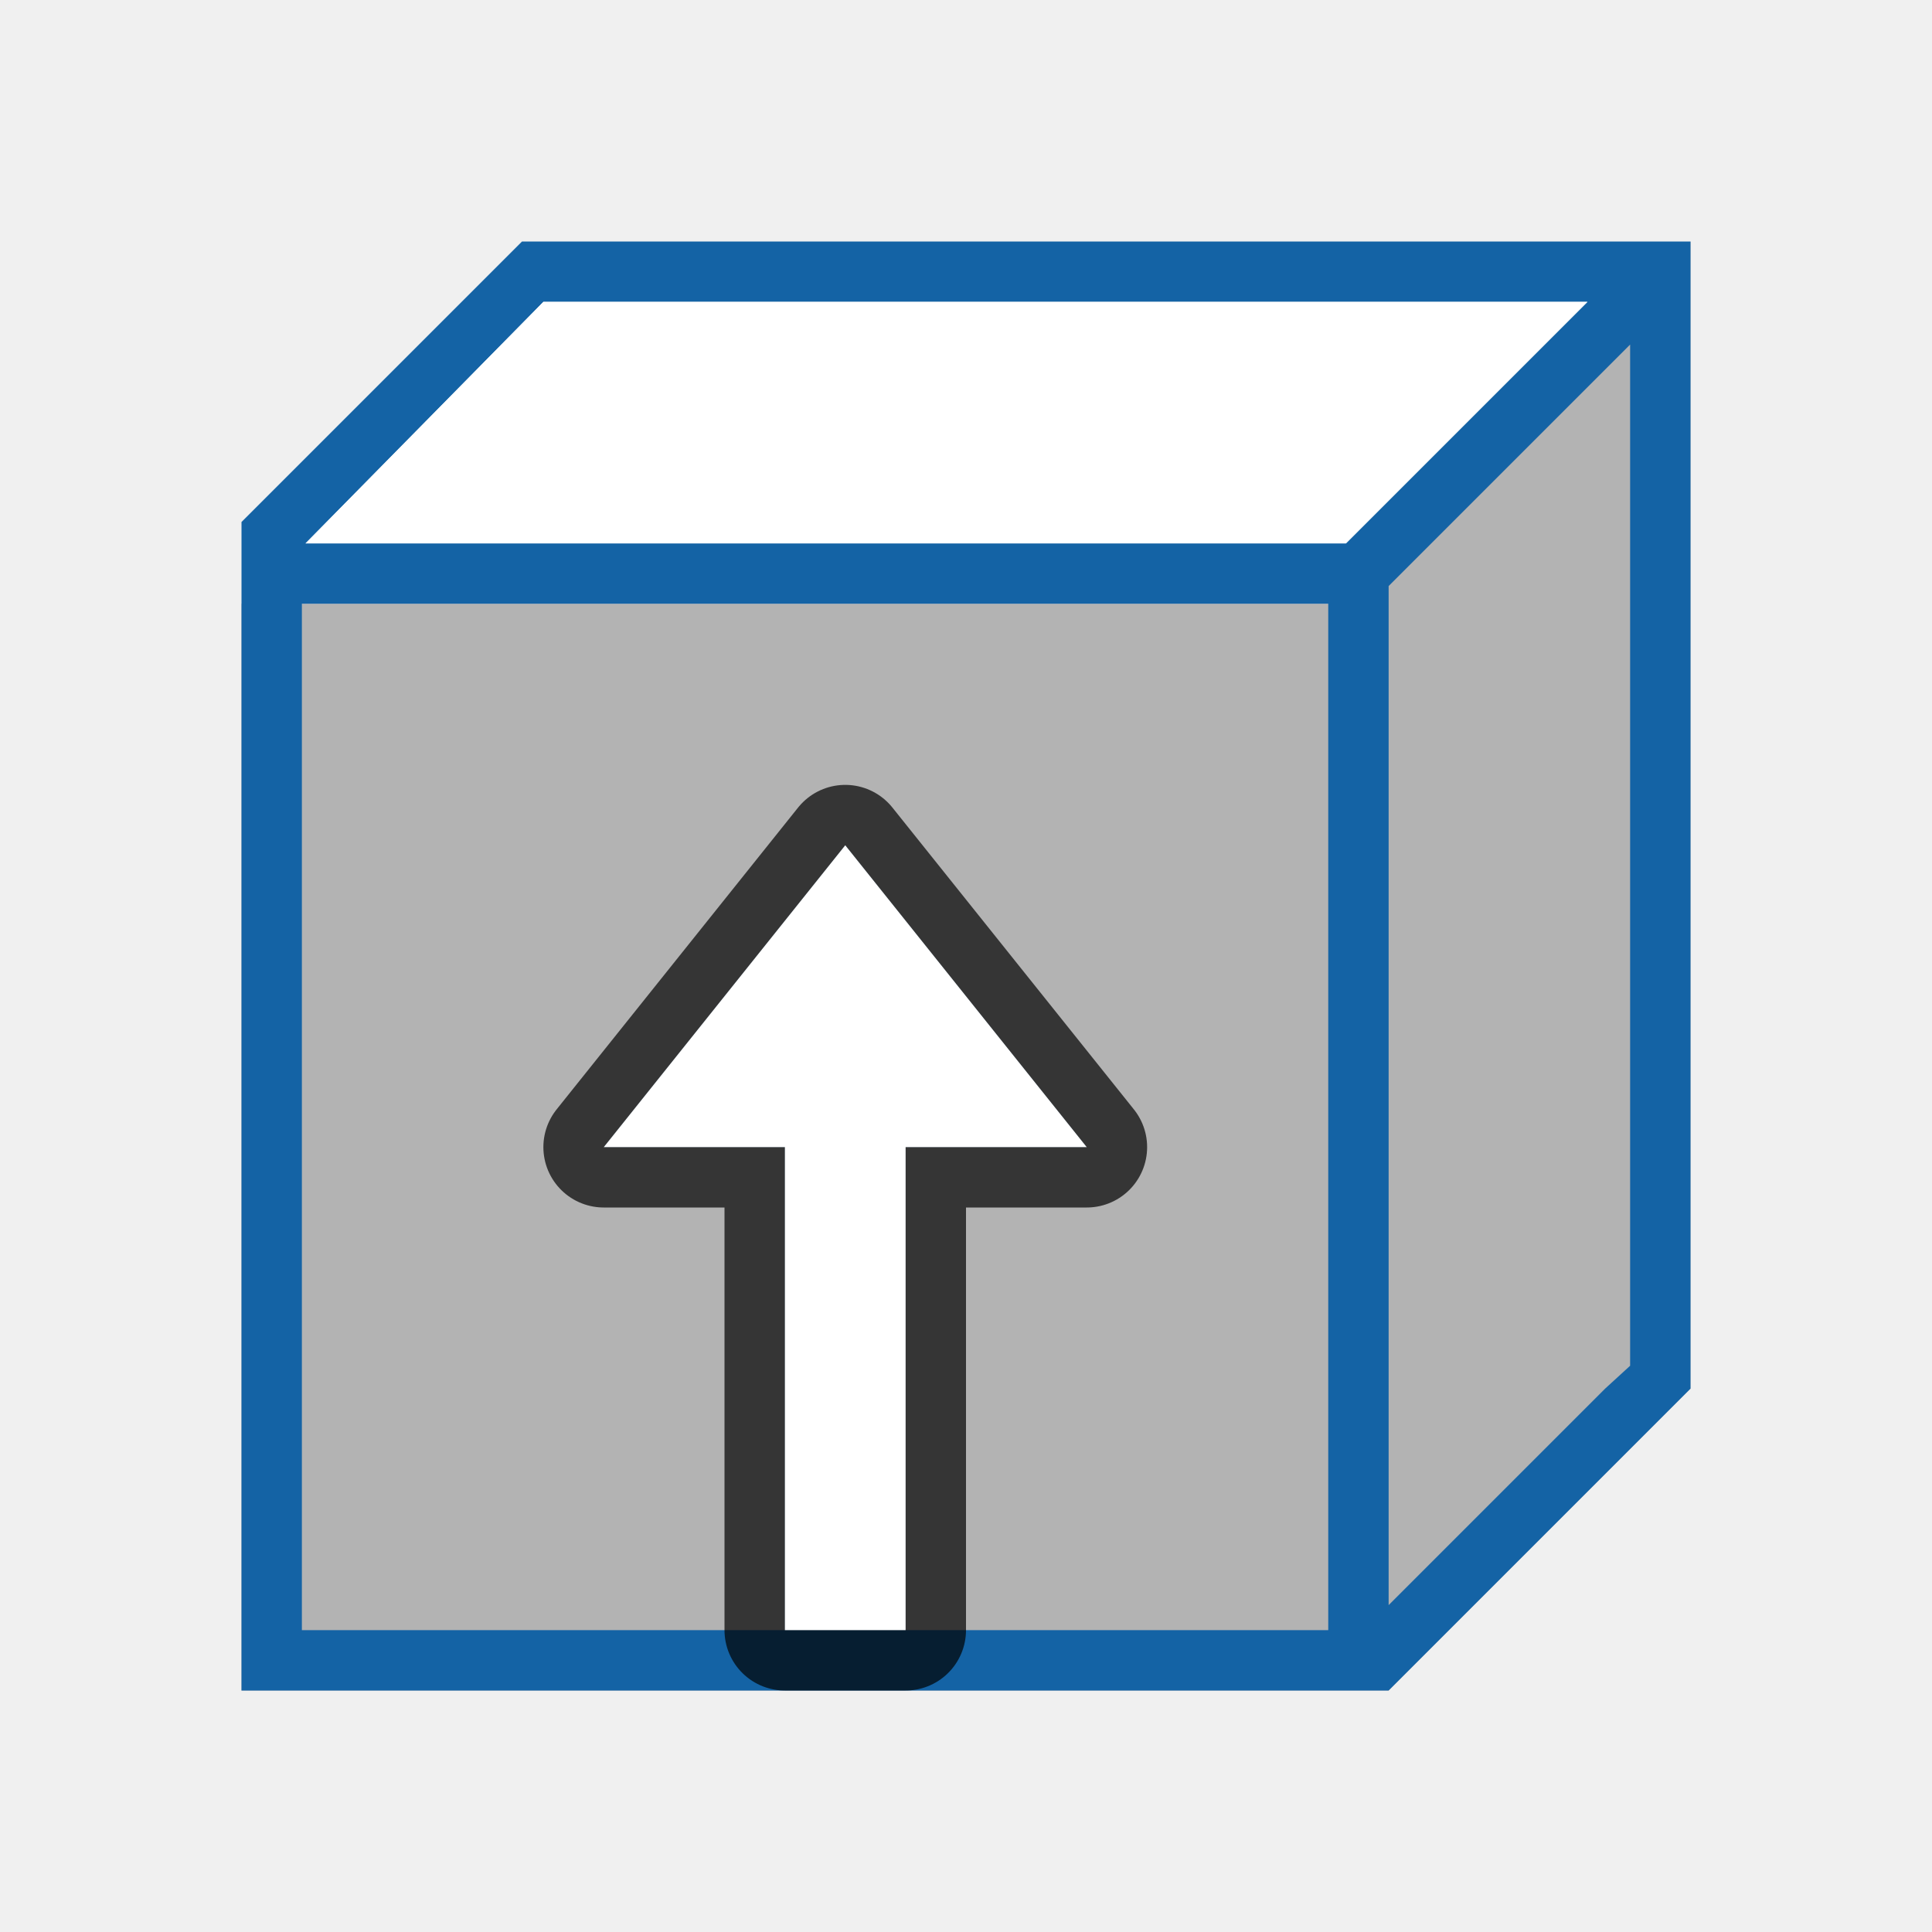
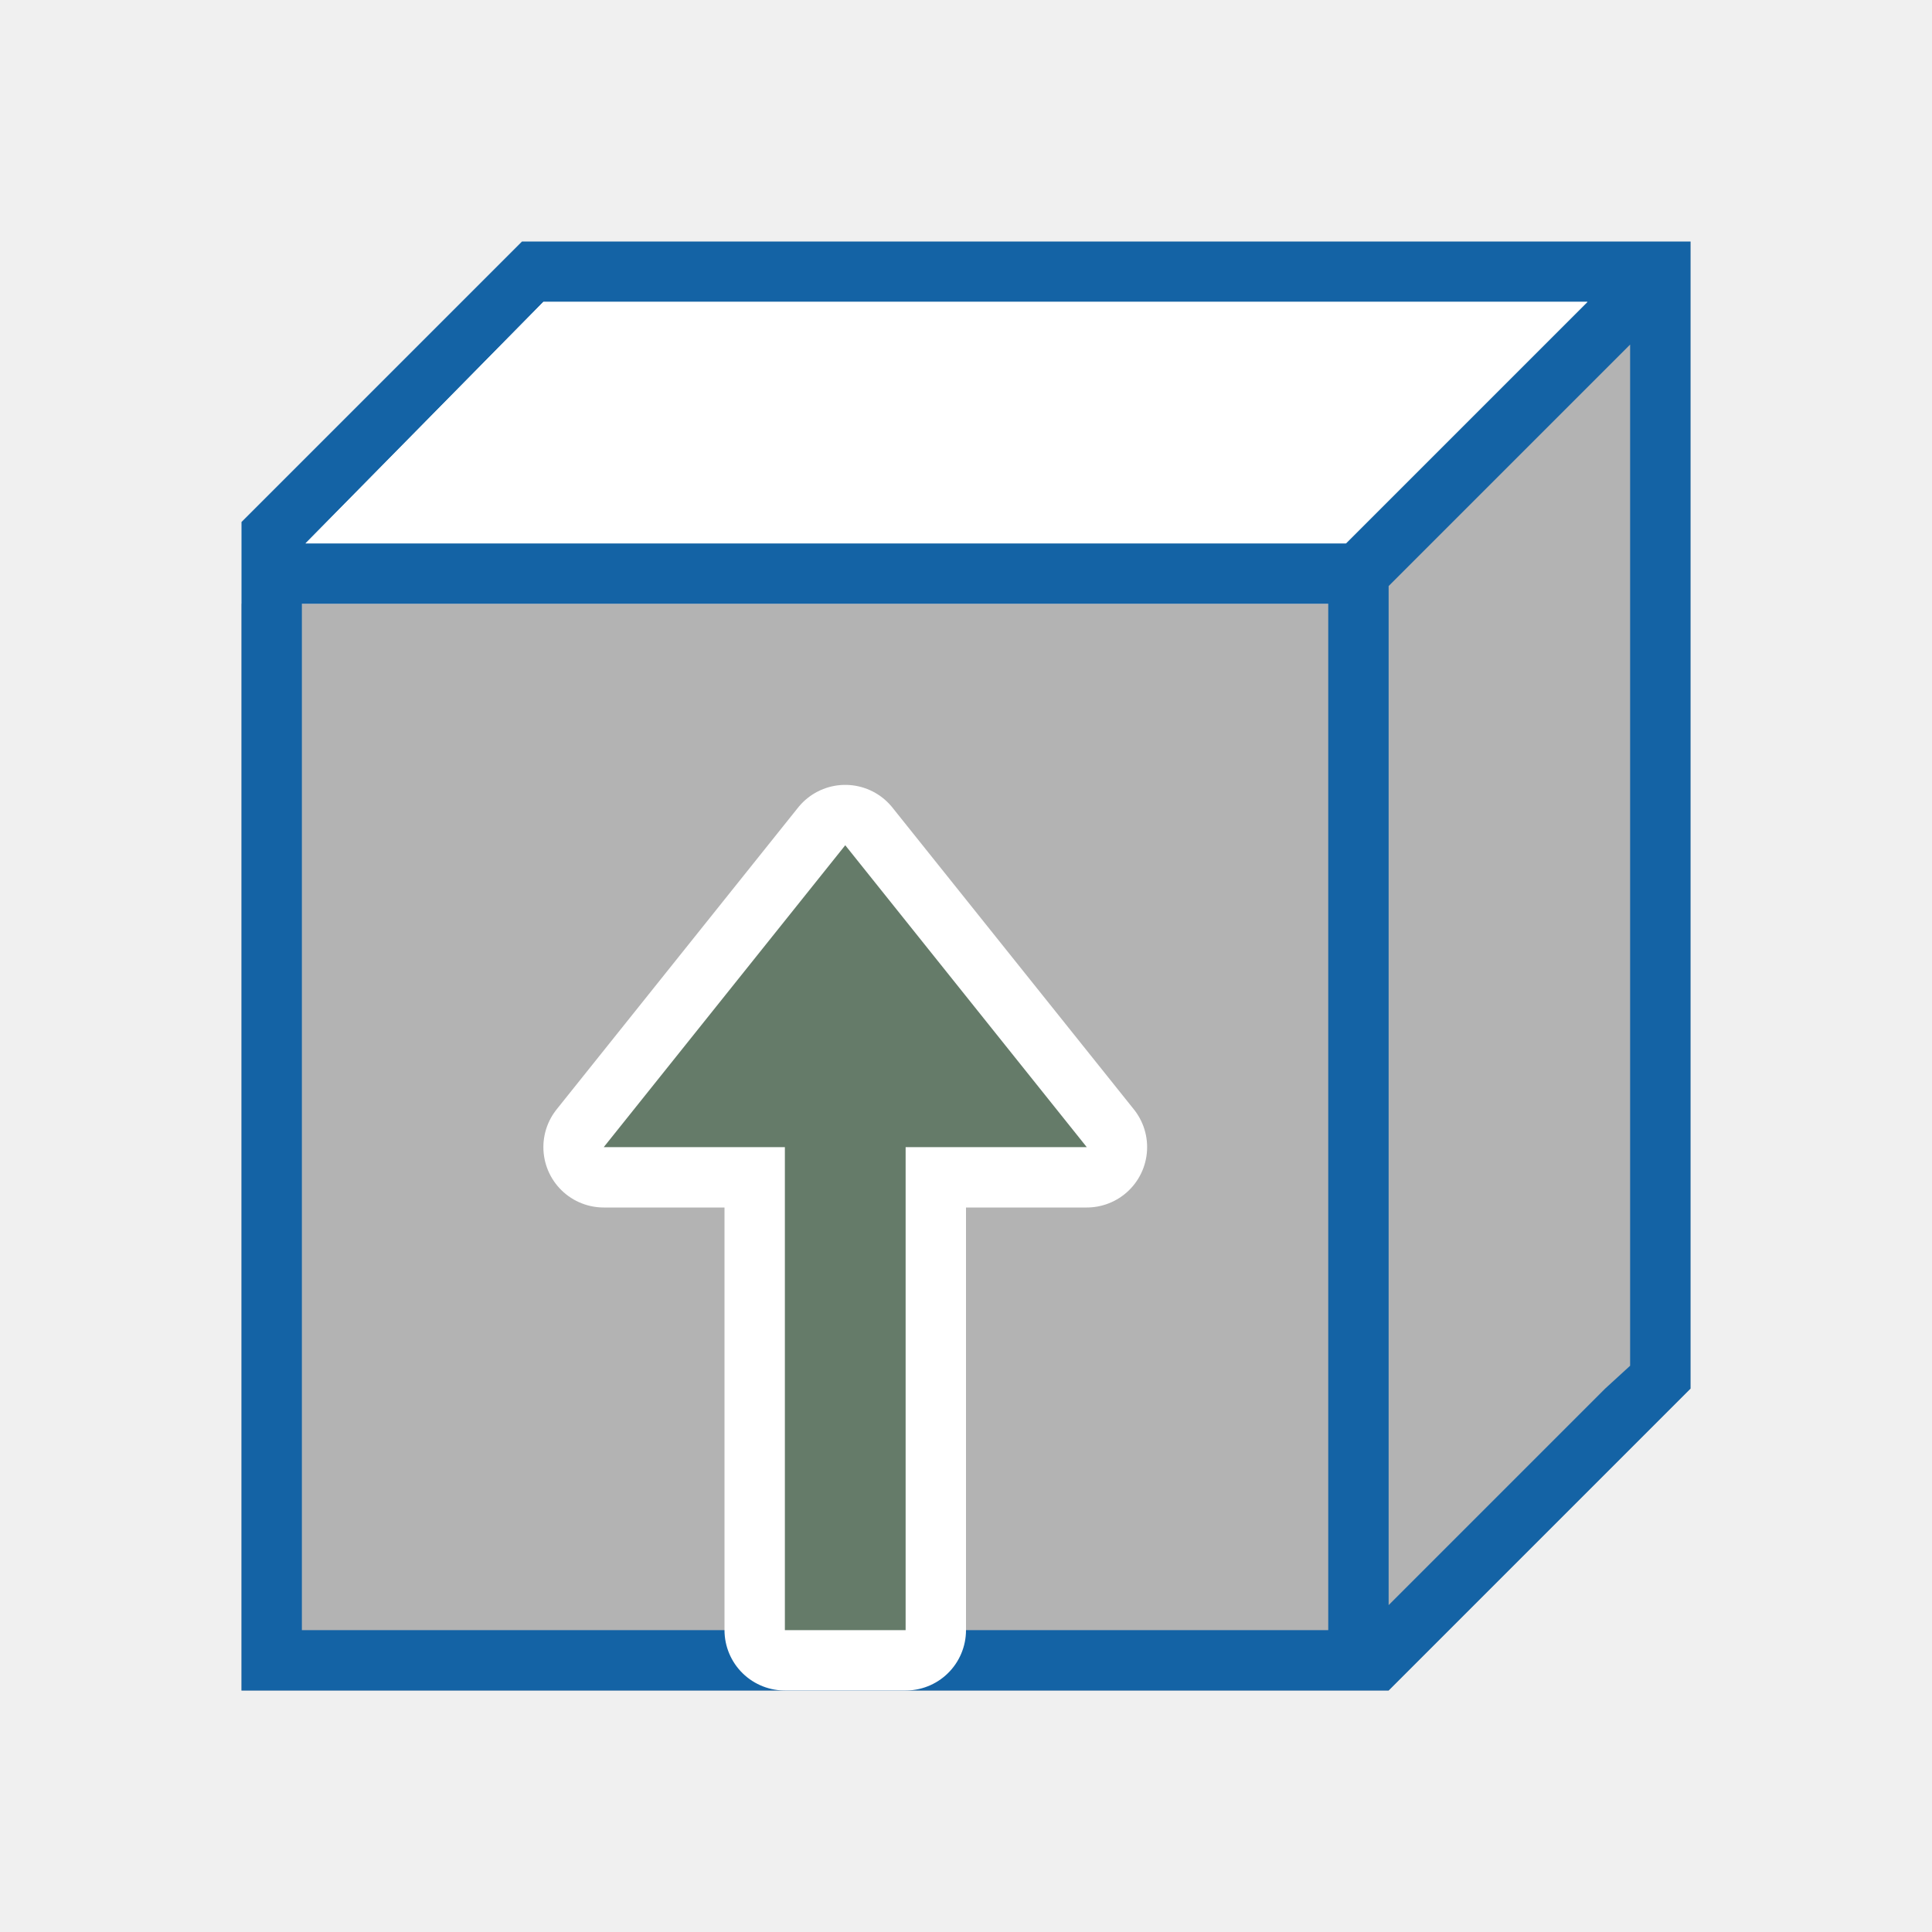
<svg xmlns="http://www.w3.org/2000/svg" viewBox="0 0 32 32">
  <path d="m28 4-6 6H4v18h19l5-5z" fill="#b3b3b3" />
  <path d="M8.646 4 4 8.646V28h19l4.293-4.293L28 23V4H9zM10 5h16.293l-4 4H5.06L9 5zm17 .707v16.914l-.414.379L23 26.586V9.707zM5 10h17v17h-7v-8h3l-4-5-4 5h3v8H5v-.707z" style="fill:#1463a5;fill-opacity:1" />
-   <path d="M15 27v-8h3l-4-5-4 5h3v8z" style="fill:#000;fill-opacity:1;stroke:#000;opacity:.7;stroke-width:2;stroke-miterlimit:4;stroke-dasharray:none;stroke-linejoin:round" />
-   <path style="fill:#fff;fill-opacity:1" d="M15 27v-8h3l-4-5-4 5h3v8z" />
+   <path d="M15 27v-8h3l-4-5-4 5h3v8z" style="fill:#fff;fill-opacity:1;stroke:#fff;opacity:1;stroke-width:2;stroke-miterlimit:4;stroke-dasharray:none;stroke-linejoin:round" />
+   <path style="fill:#657B69;fill-opacity:1" d="M15 27v-8h3l-4-5-4 5h3v8z" />
  <path style="fill:#fff;stroke:none;stroke-width:1px;stroke-linecap:butt;stroke-linejoin:miter;stroke-opacity:1;fill-opacity:1" d="M9 5h17.293l-4 4H5.061z" />
</svg>
